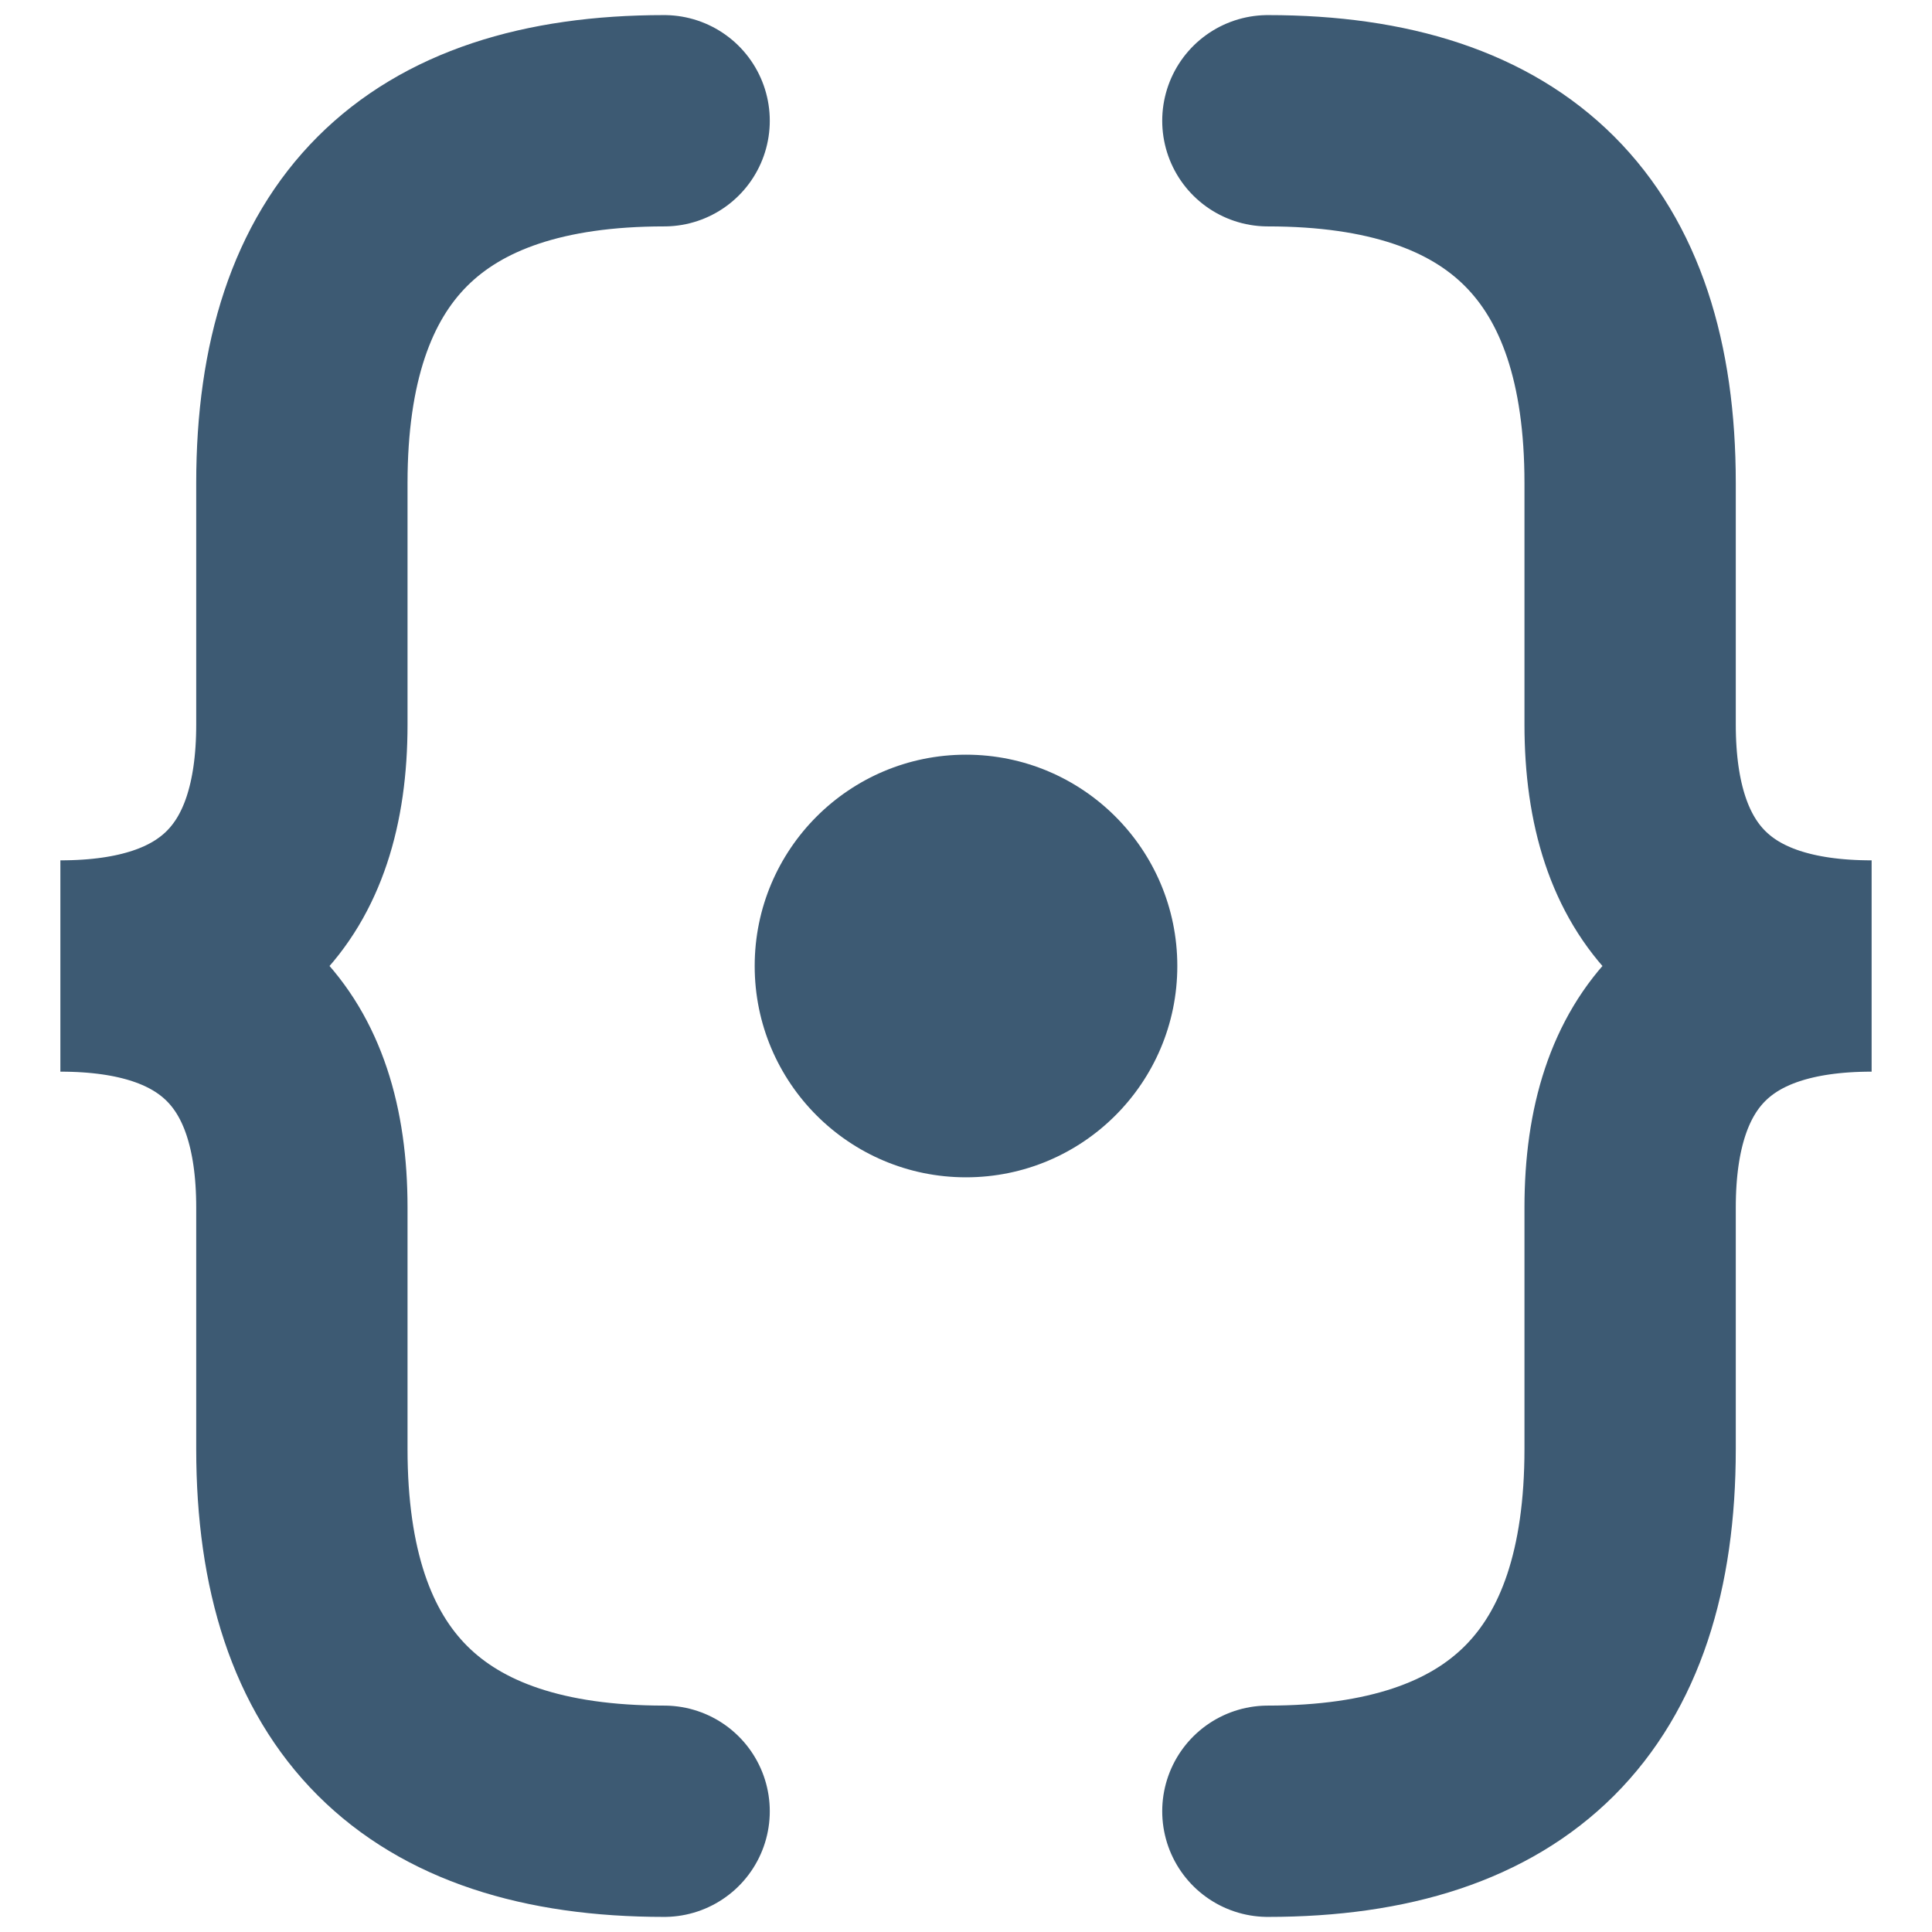
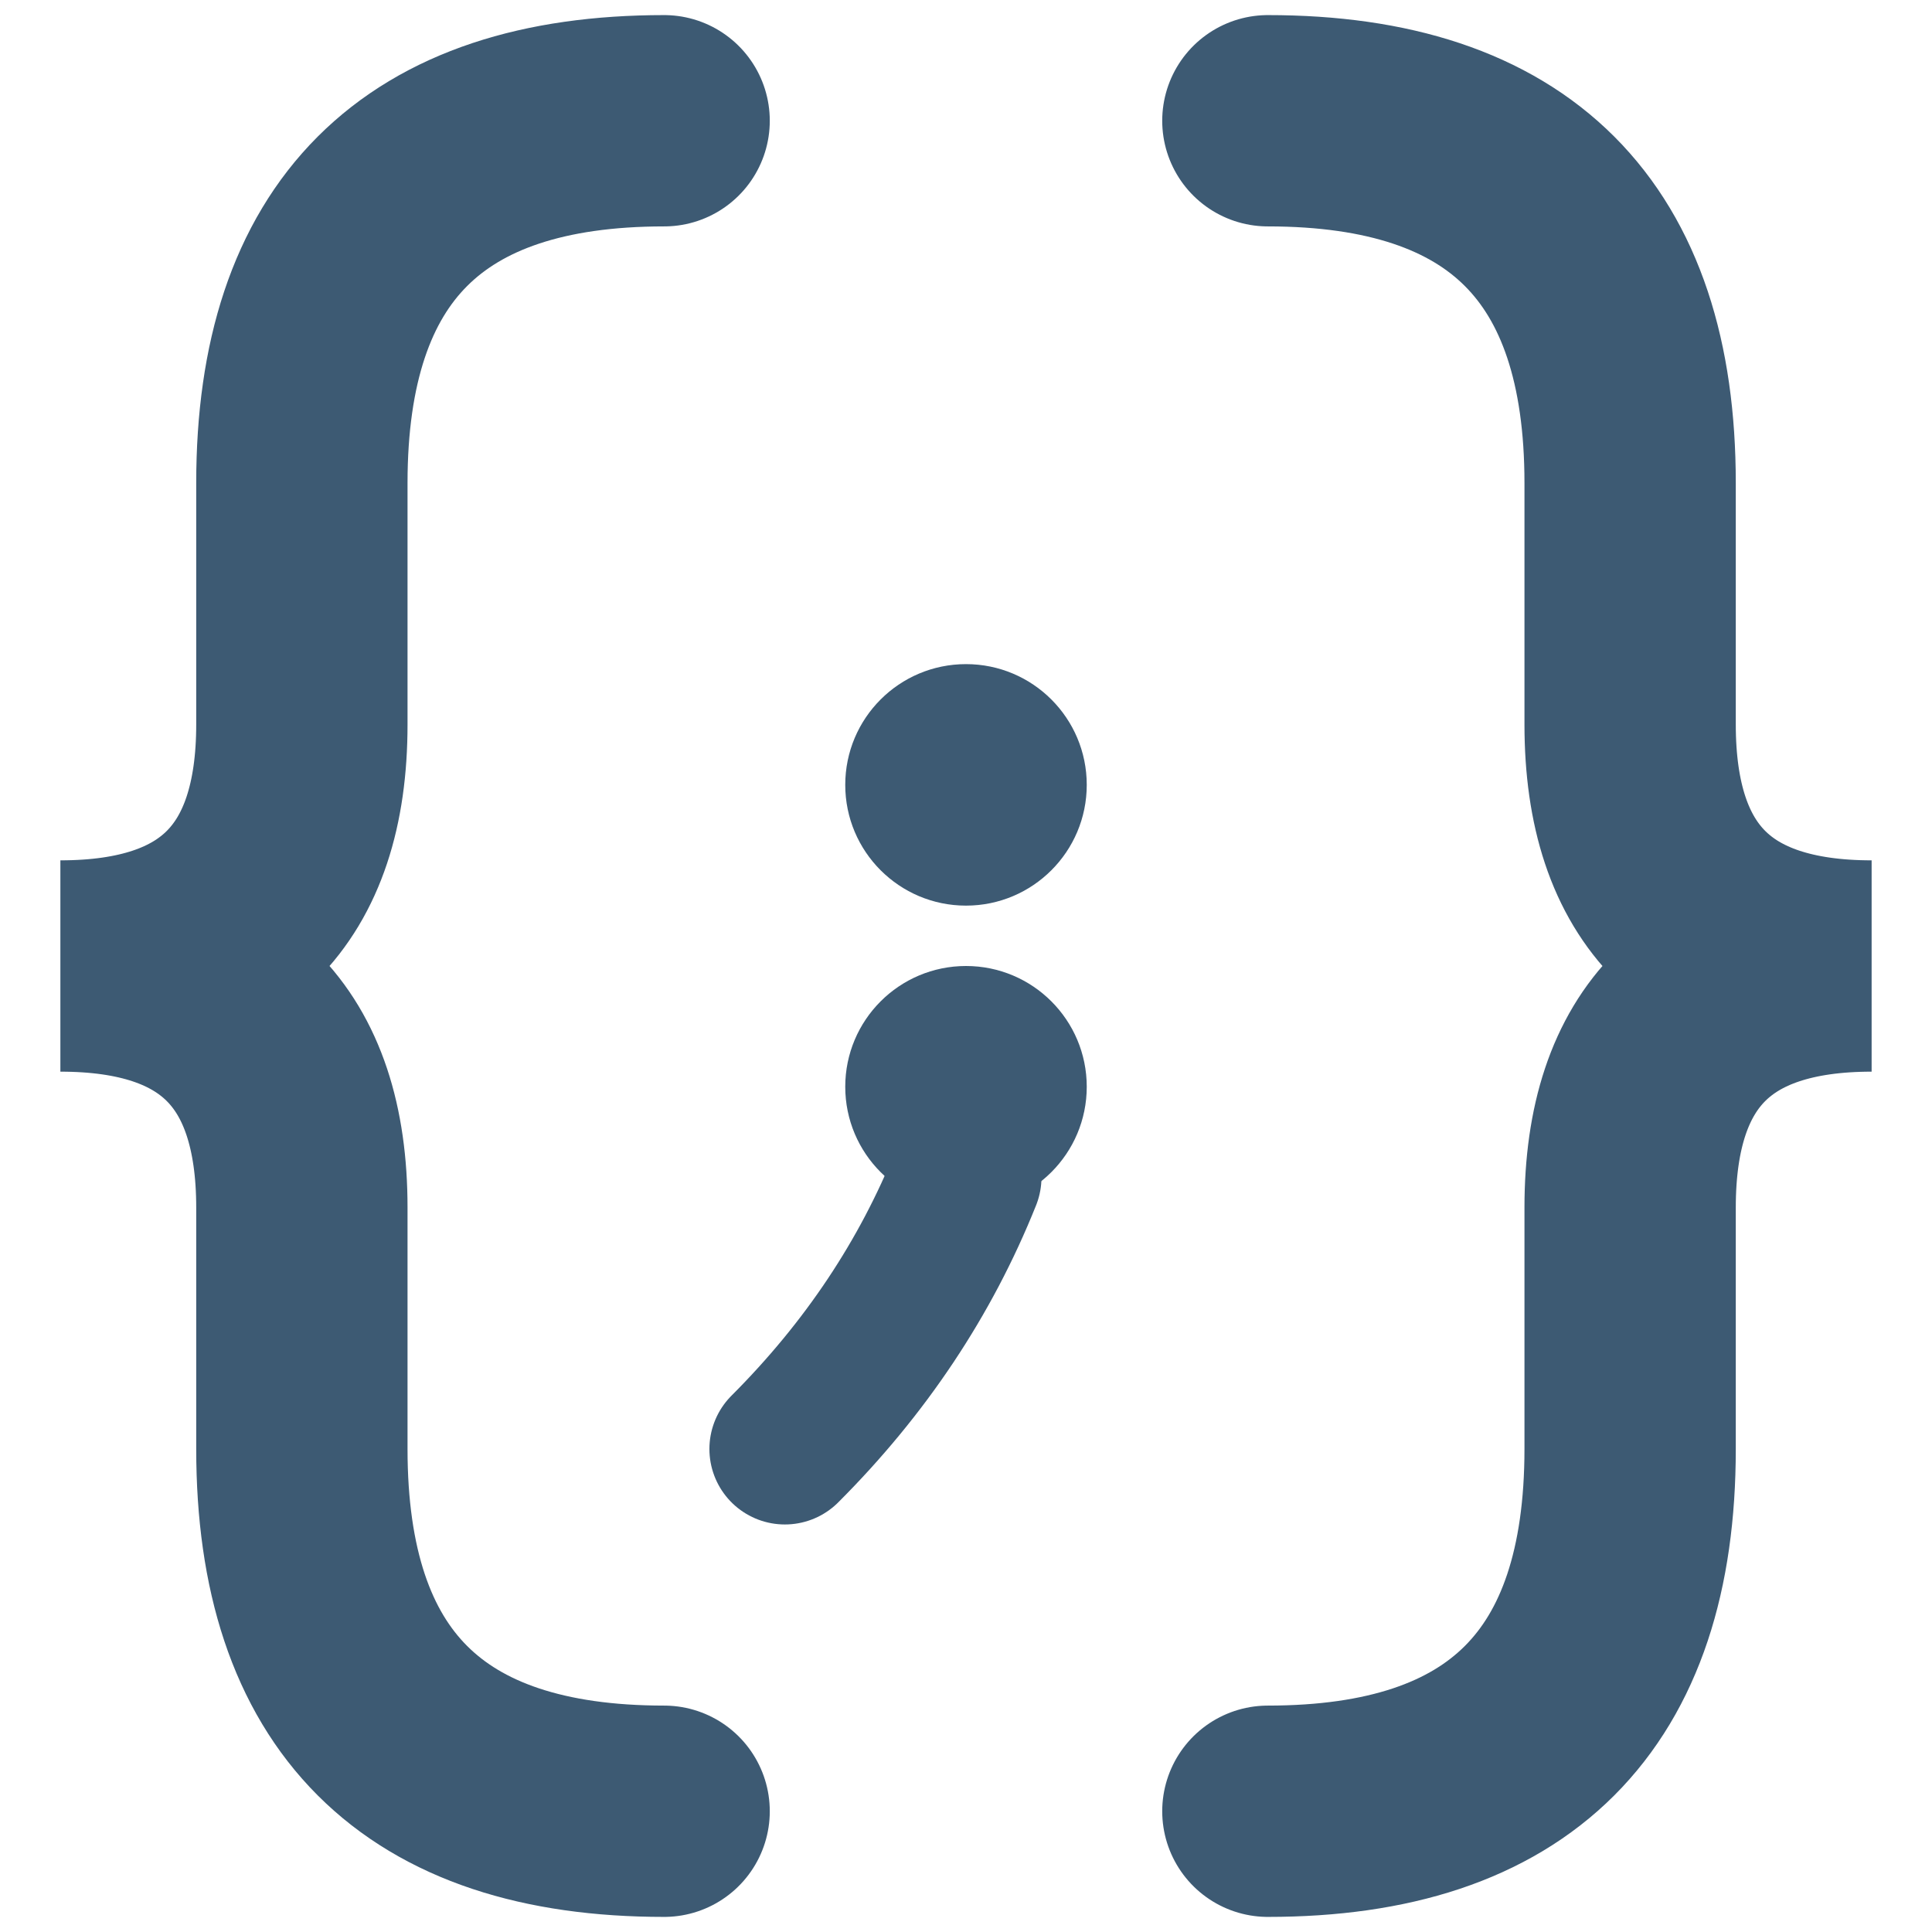
<svg xmlns="http://www.w3.org/2000/svg" viewBox="0 0 32 32" width="32" height="32">
  <path d="M11 2 Q5 2 5 8 L5 12 Q5 16 1 16 Q5 16 5 20 L5 24 Q5 30 11 30" fill="none" stroke="#3D5A73" stroke-width="3.5" stroke-linecap="round" />
  <path d="M21 2 Q27 2 27 8 L27 12 Q27 16 31 16 Q27 16 27 20 L27 24 Q27 30 21 30" fill="none" stroke="#3D5A73" stroke-width="3.5" stroke-linecap="round" />
-   <circle cx="16" cy="16" r="3.5" fill="#3D5A73" />
+   <circle cx="16" cy="13" r="2" fill="#3D5A73" />
+   <circle cx="16" cy="18" r="2" fill="#3D5A73" />
+   <path d="M16 19.5 Q15 22 13 24" fill="none" stroke="#3D5A73" stroke-width="2.5" stroke-linecap="round" />
</svg>
